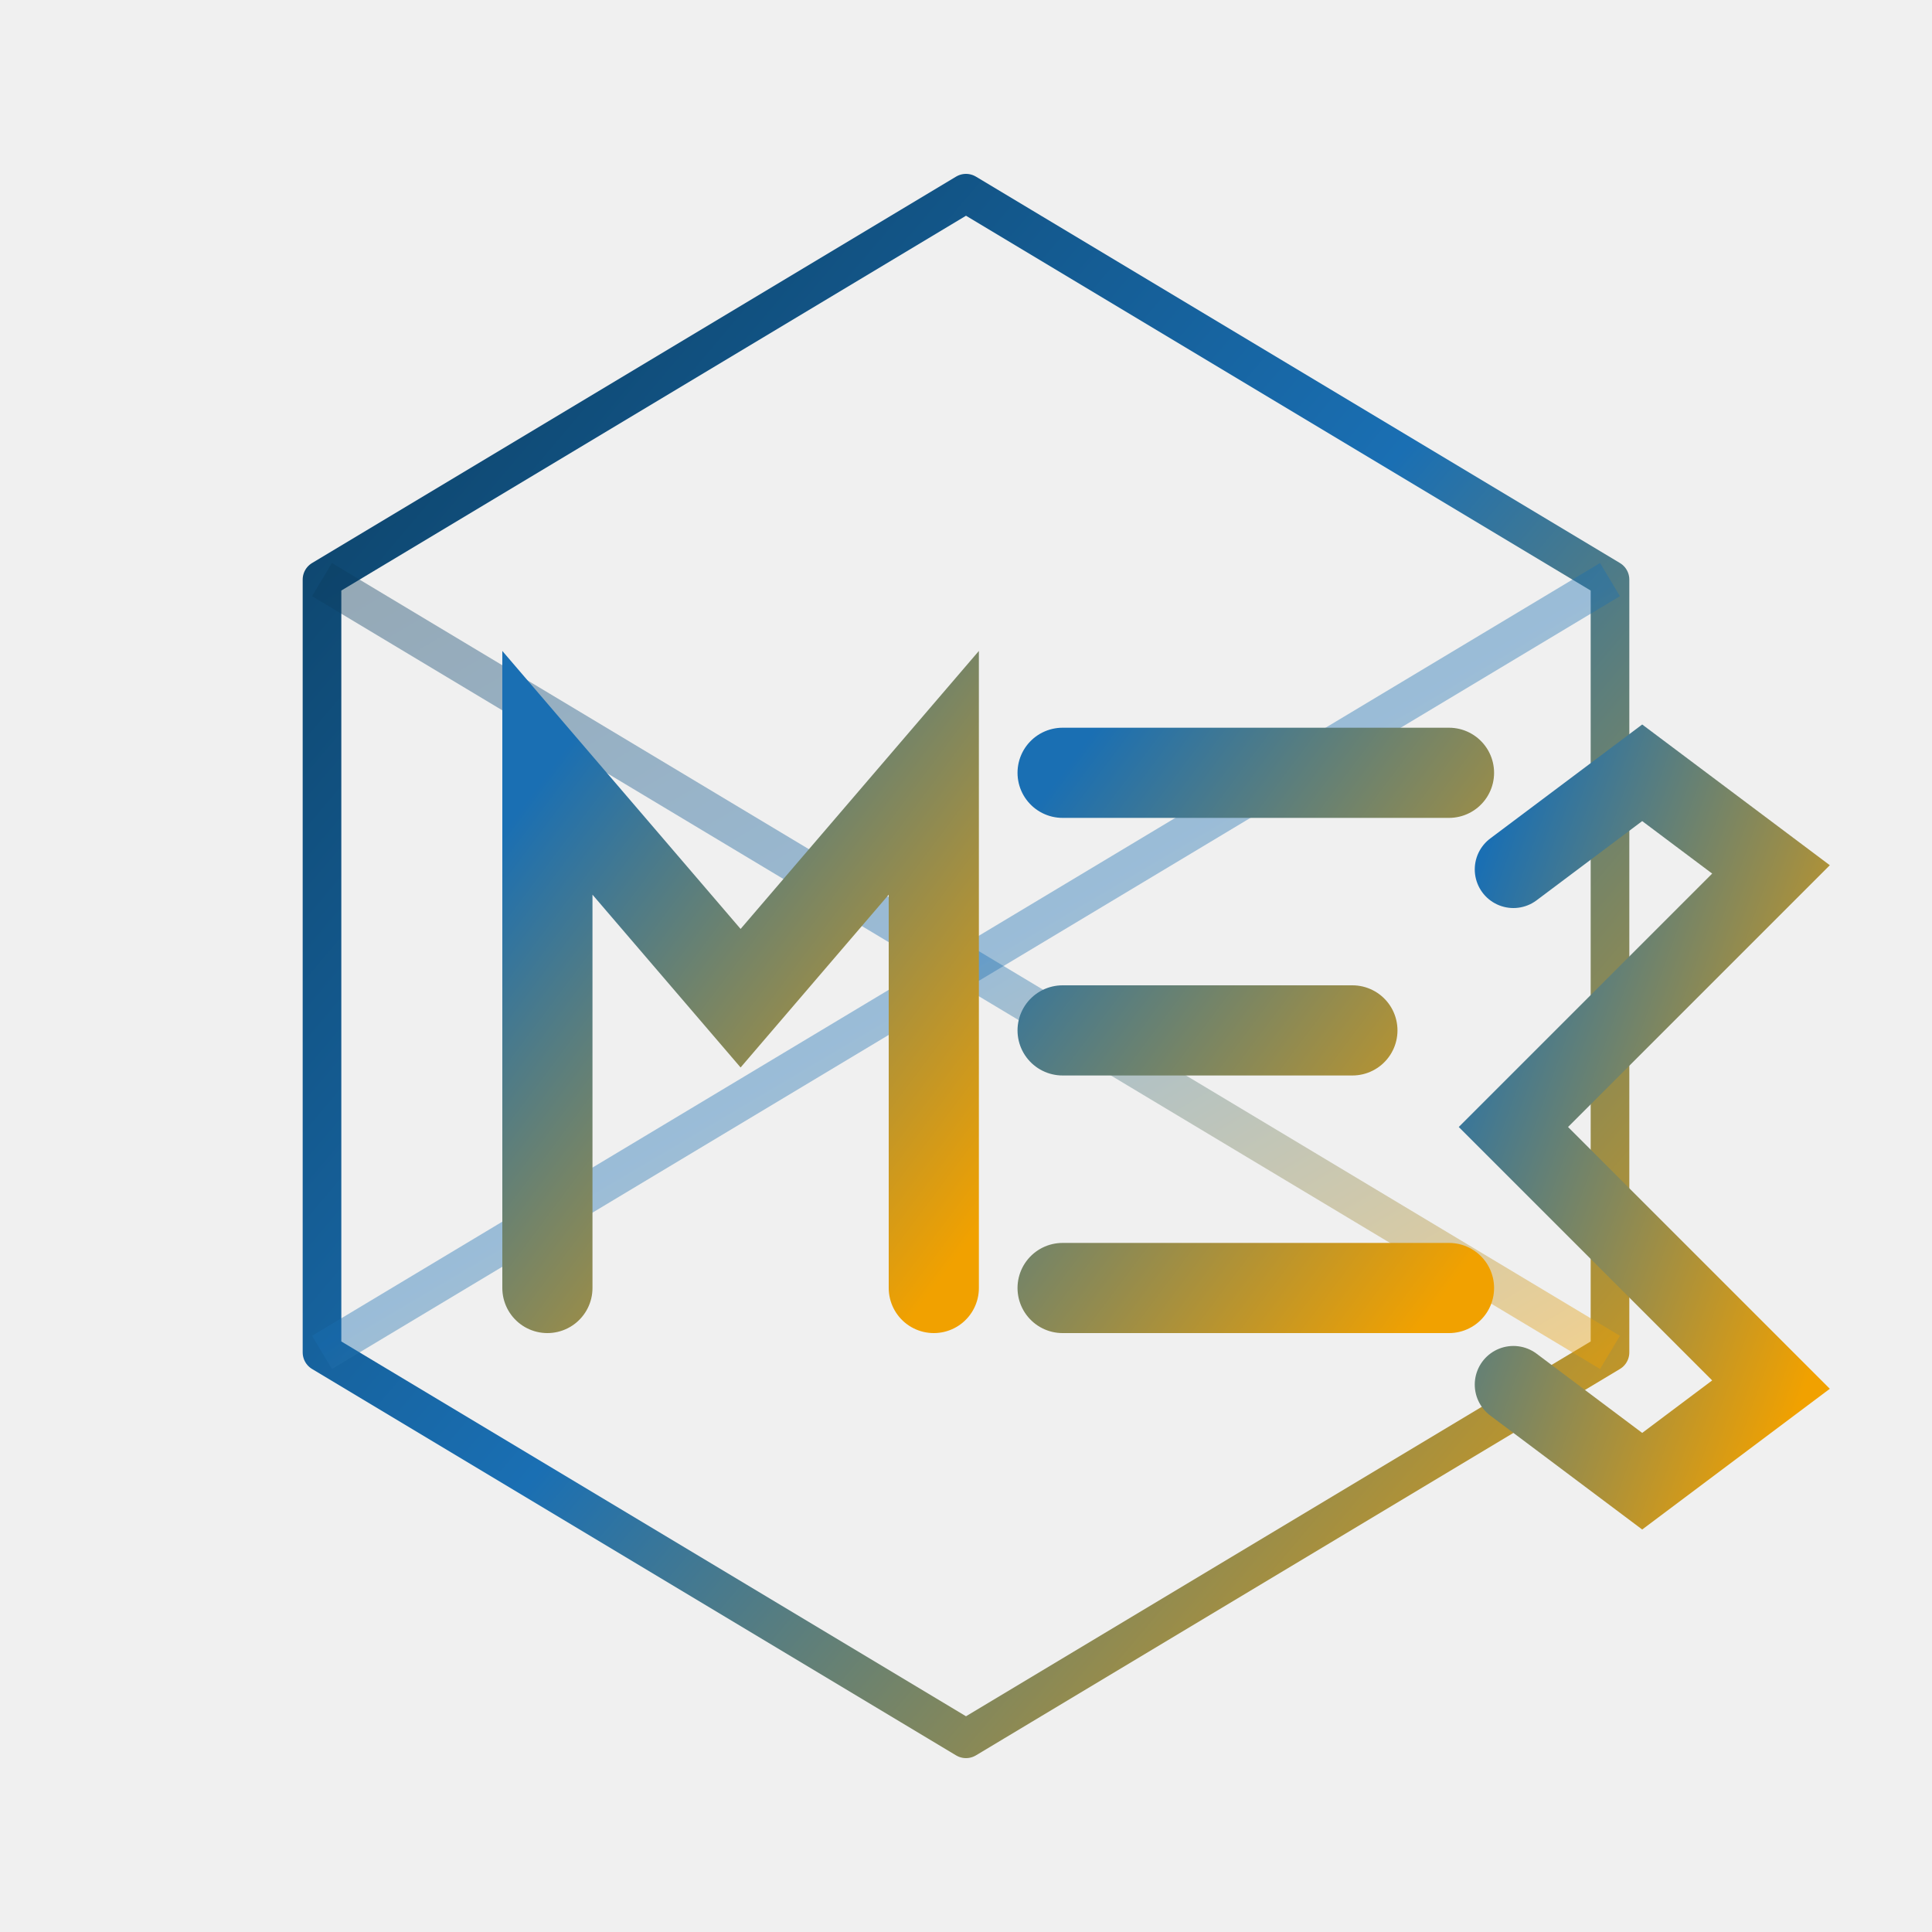
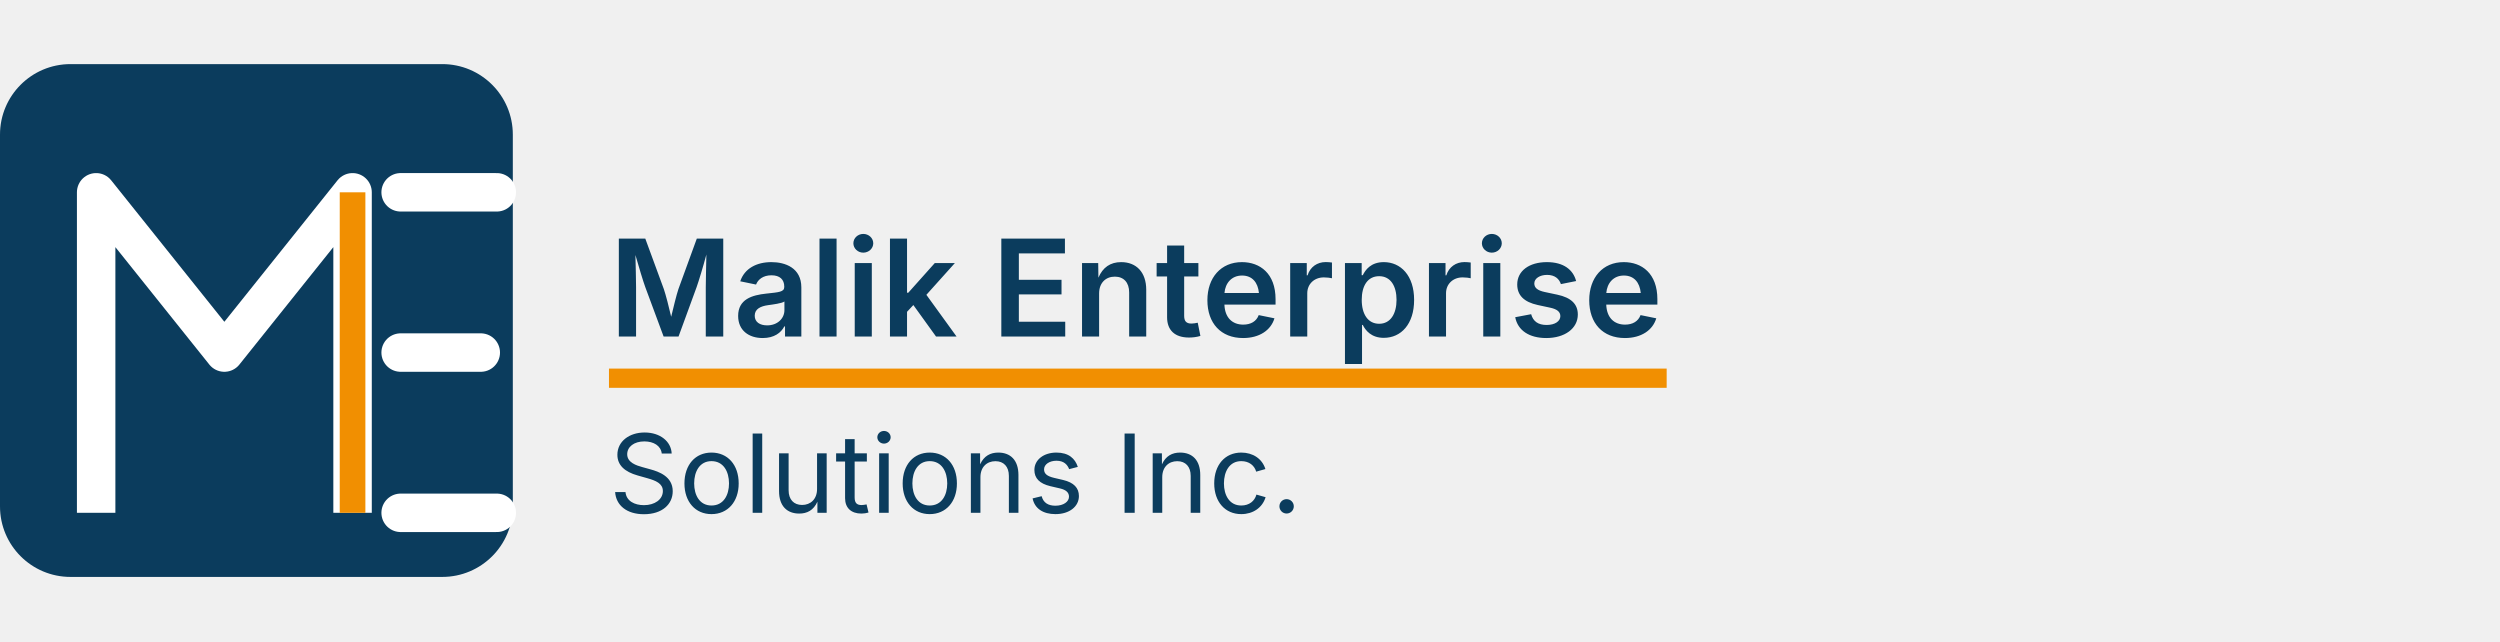
- <svg xmlns="http://www.w3.org/2000/svg" width="300" height="300" viewBox="0 0 300 300">
-   <rect width="300" height="300" fill="none" />
-   <g stroke-width="6" fill="none" stroke-linejoin="round">
-     <defs>
-       <linearGradient id="hexGradient" x1="0%" y1="0%" x2="100%" y2="100%">
-         <stop offset="0%" stop-color="#0b3c5d" />
-         <stop offset="50%" stop-color="#1a6fb3" />
-         <stop offset="100%" stop-color="#f1a100" />
-       </linearGradient>
-       <linearGradient id="letterGradient" x1="0%" y1="0%" x2="100%" y2="100%">
-         <stop offset="0%" stop-color="#1a6fb3" />
-         <stop offset="100%" stop-color="#f1a100" />
-       </linearGradient>
-     </defs>
-     <polygon points="150,30 250,90 250,210 150,270 50,210 50,90" stroke="url(#hexGradient)" />
-     <line x1="150" y1="30" x2="150" y2="270" stroke="url(#hexGradient)" opacity="0.4" />
-     <line x1="50" y1="90" x2="250" y2="210" stroke="url(#hexGradient)" opacity="0.4" />
-     <line x1="250" y1="90" x2="50" y2="210" stroke="url(#hexGradient)" opacity="0.4" />
-   </g>
-   <g stroke="url(#letterGradient)" stroke-width="14" stroke-linecap="round" fill="none">
-     <path d="M85 200 V120 L115 155 L145 120 V200" />
-     <path d="M165 120 H225 M165 160 H210 M165 200 H225" />
-     <path d="       M235 135        L255 120        L275 135        L255 155        L235 175        L255 195        L275 215        L255 230        L235 215     " stroke-width="12" />
-   </g>
+ <svg xmlns="http://www.w3.org/2000/svg" width="780" height="200" viewBox="0 0 780 200">
+   <rect x="0" y="20" width="160" height="160" rx="22" fill="#0b3c5d" />
+   <path d="M30 160 V60 L70 110 L110 60 V160" stroke="#ffffff" stroke-width="12" fill="none" stroke-linejoin="round" />
+   <line x1="110" y1="60" x2="110" y2="160" stroke="#f18f01" stroke-width="8" />
+   <path d="M125 60 H155 M125 110 H150 M125 160 H155" stroke="#ffffff" stroke-width="12" stroke-linecap="round" />
+   <text x="190" y="105" font-family="Segoe UI, Inter, sans-serif" font-size="42" fill="#0b3c5d" font-weight="600">
+     Malik Enterprise
+   </text>
+   <rect x="190" y="115" width="330" height="6" fill="#f18f01" />
+   <text x="190" y="160" font-family="Segoe UI, Inter, sans-serif" font-size="34" fill="#0b3c5d" font-weight="400">
+     Solutions Inc.
+   </text>
</svg>
